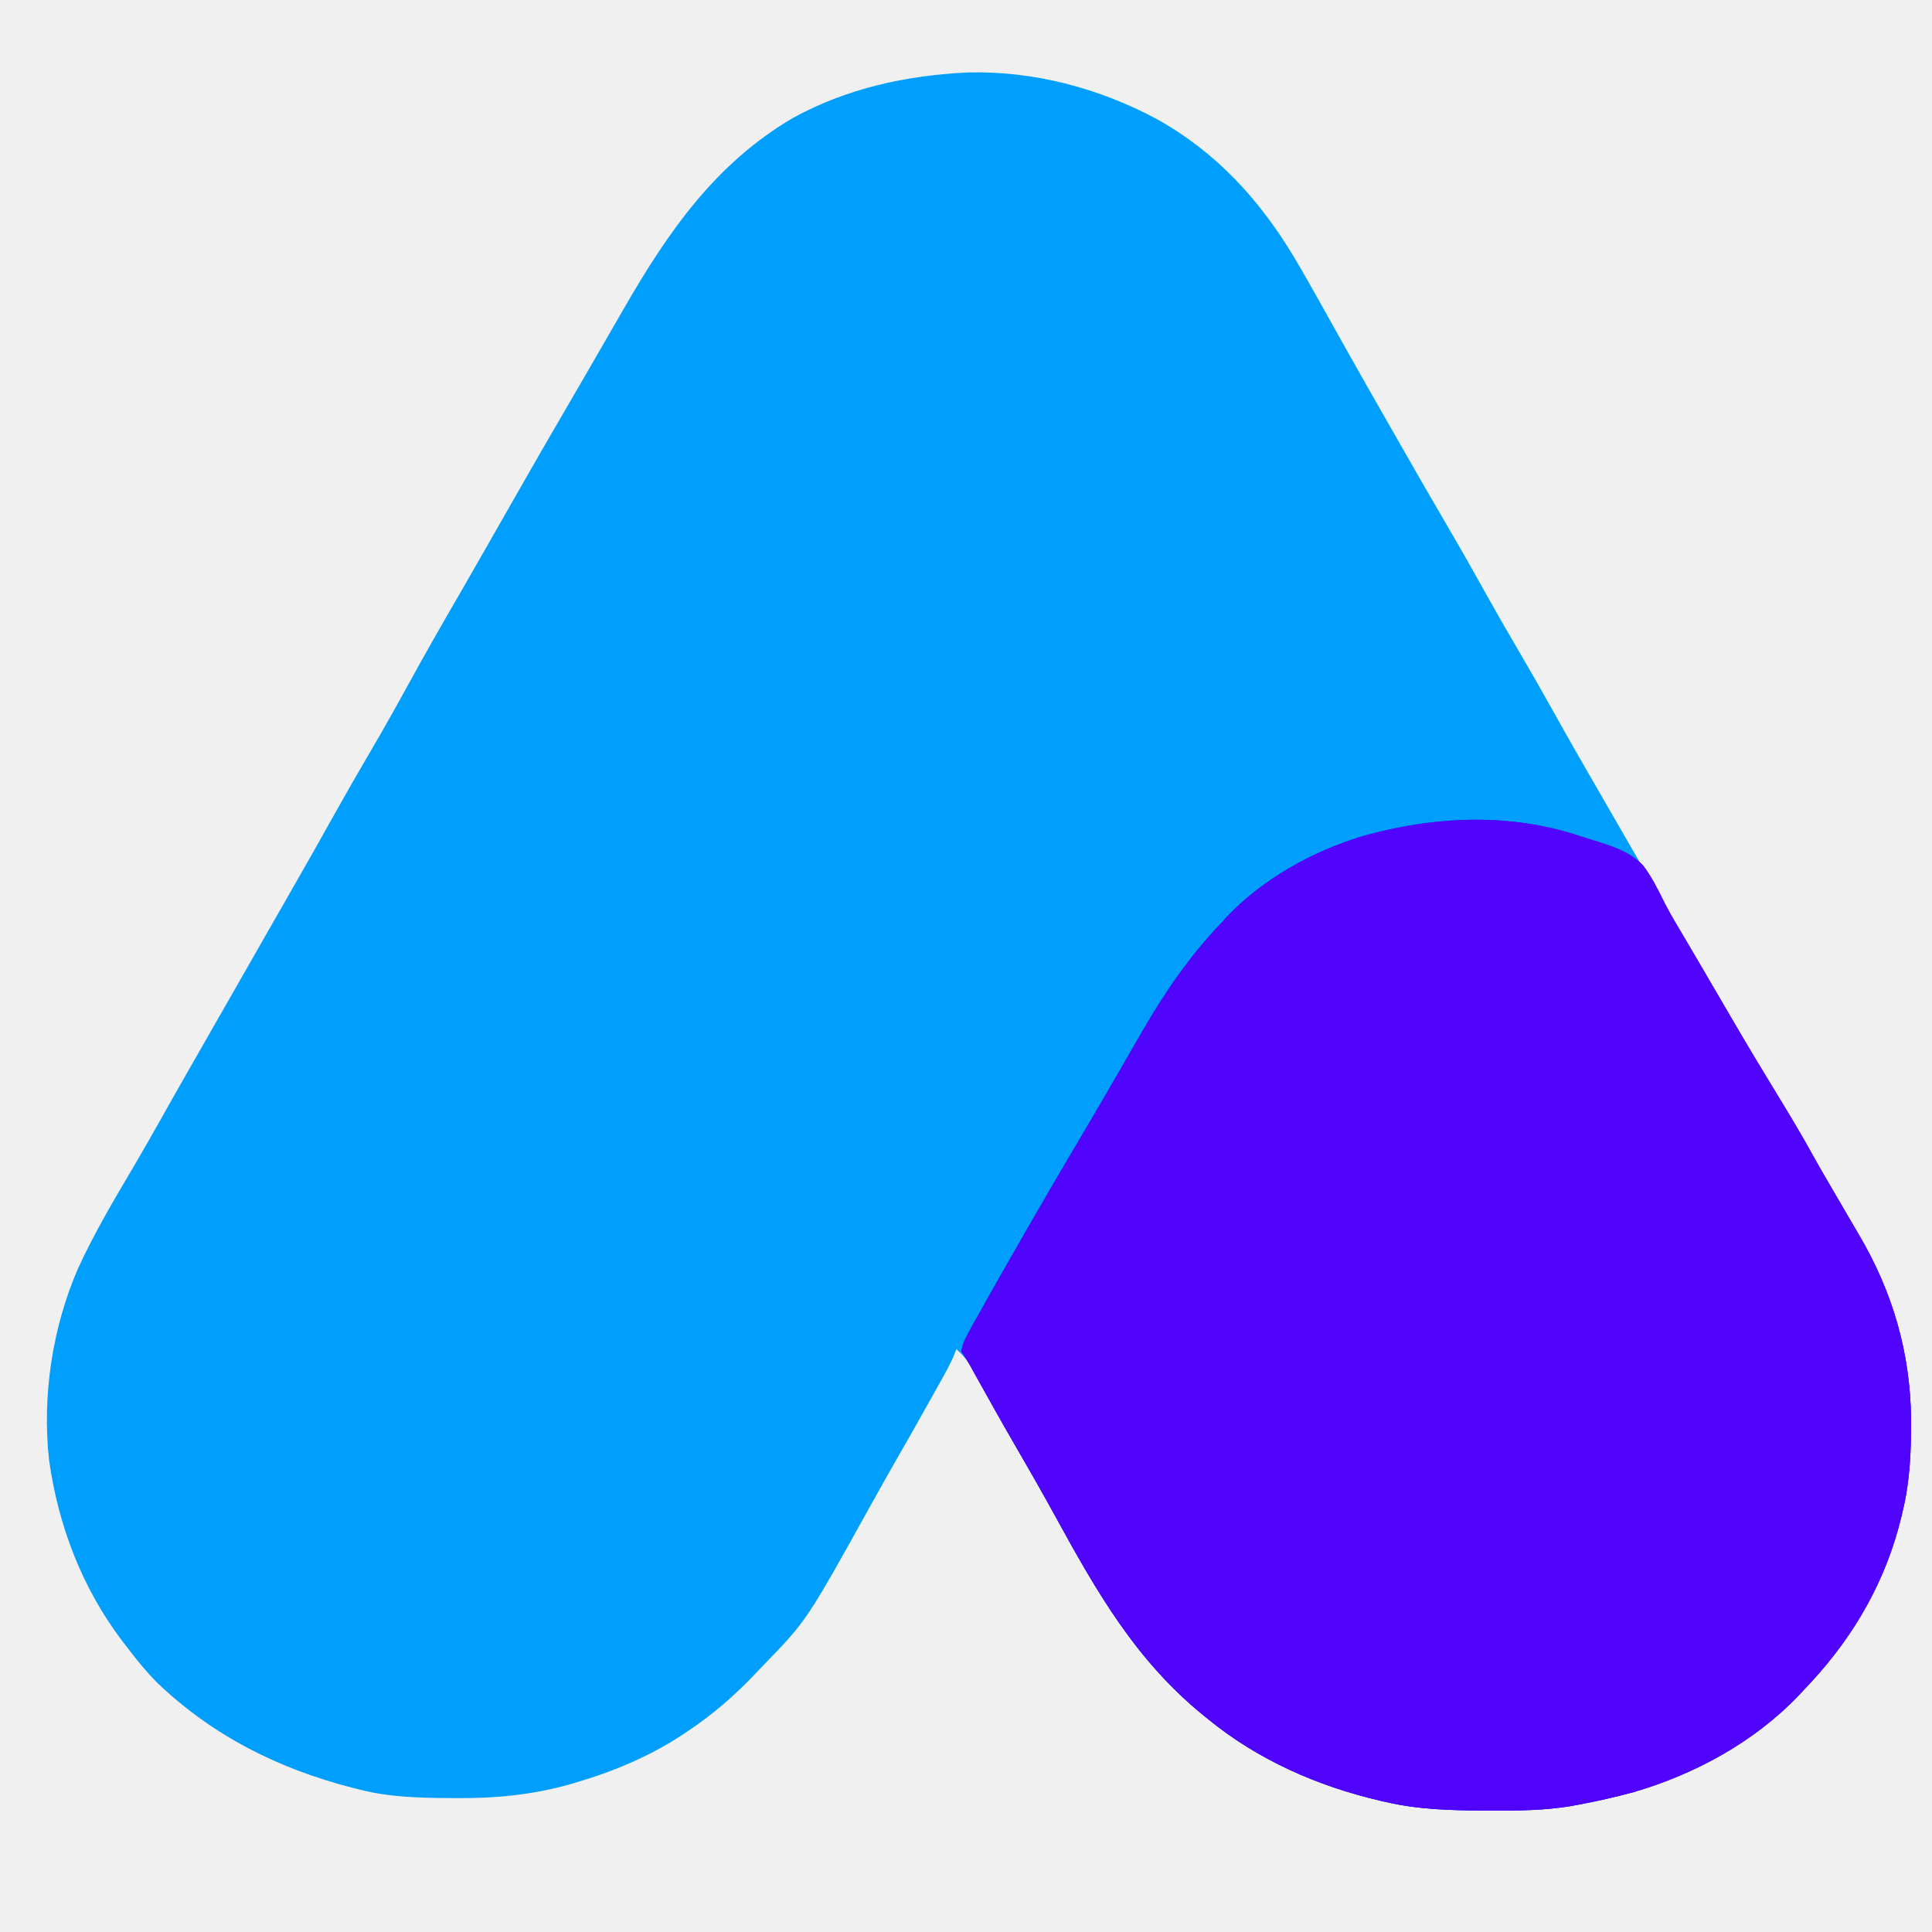
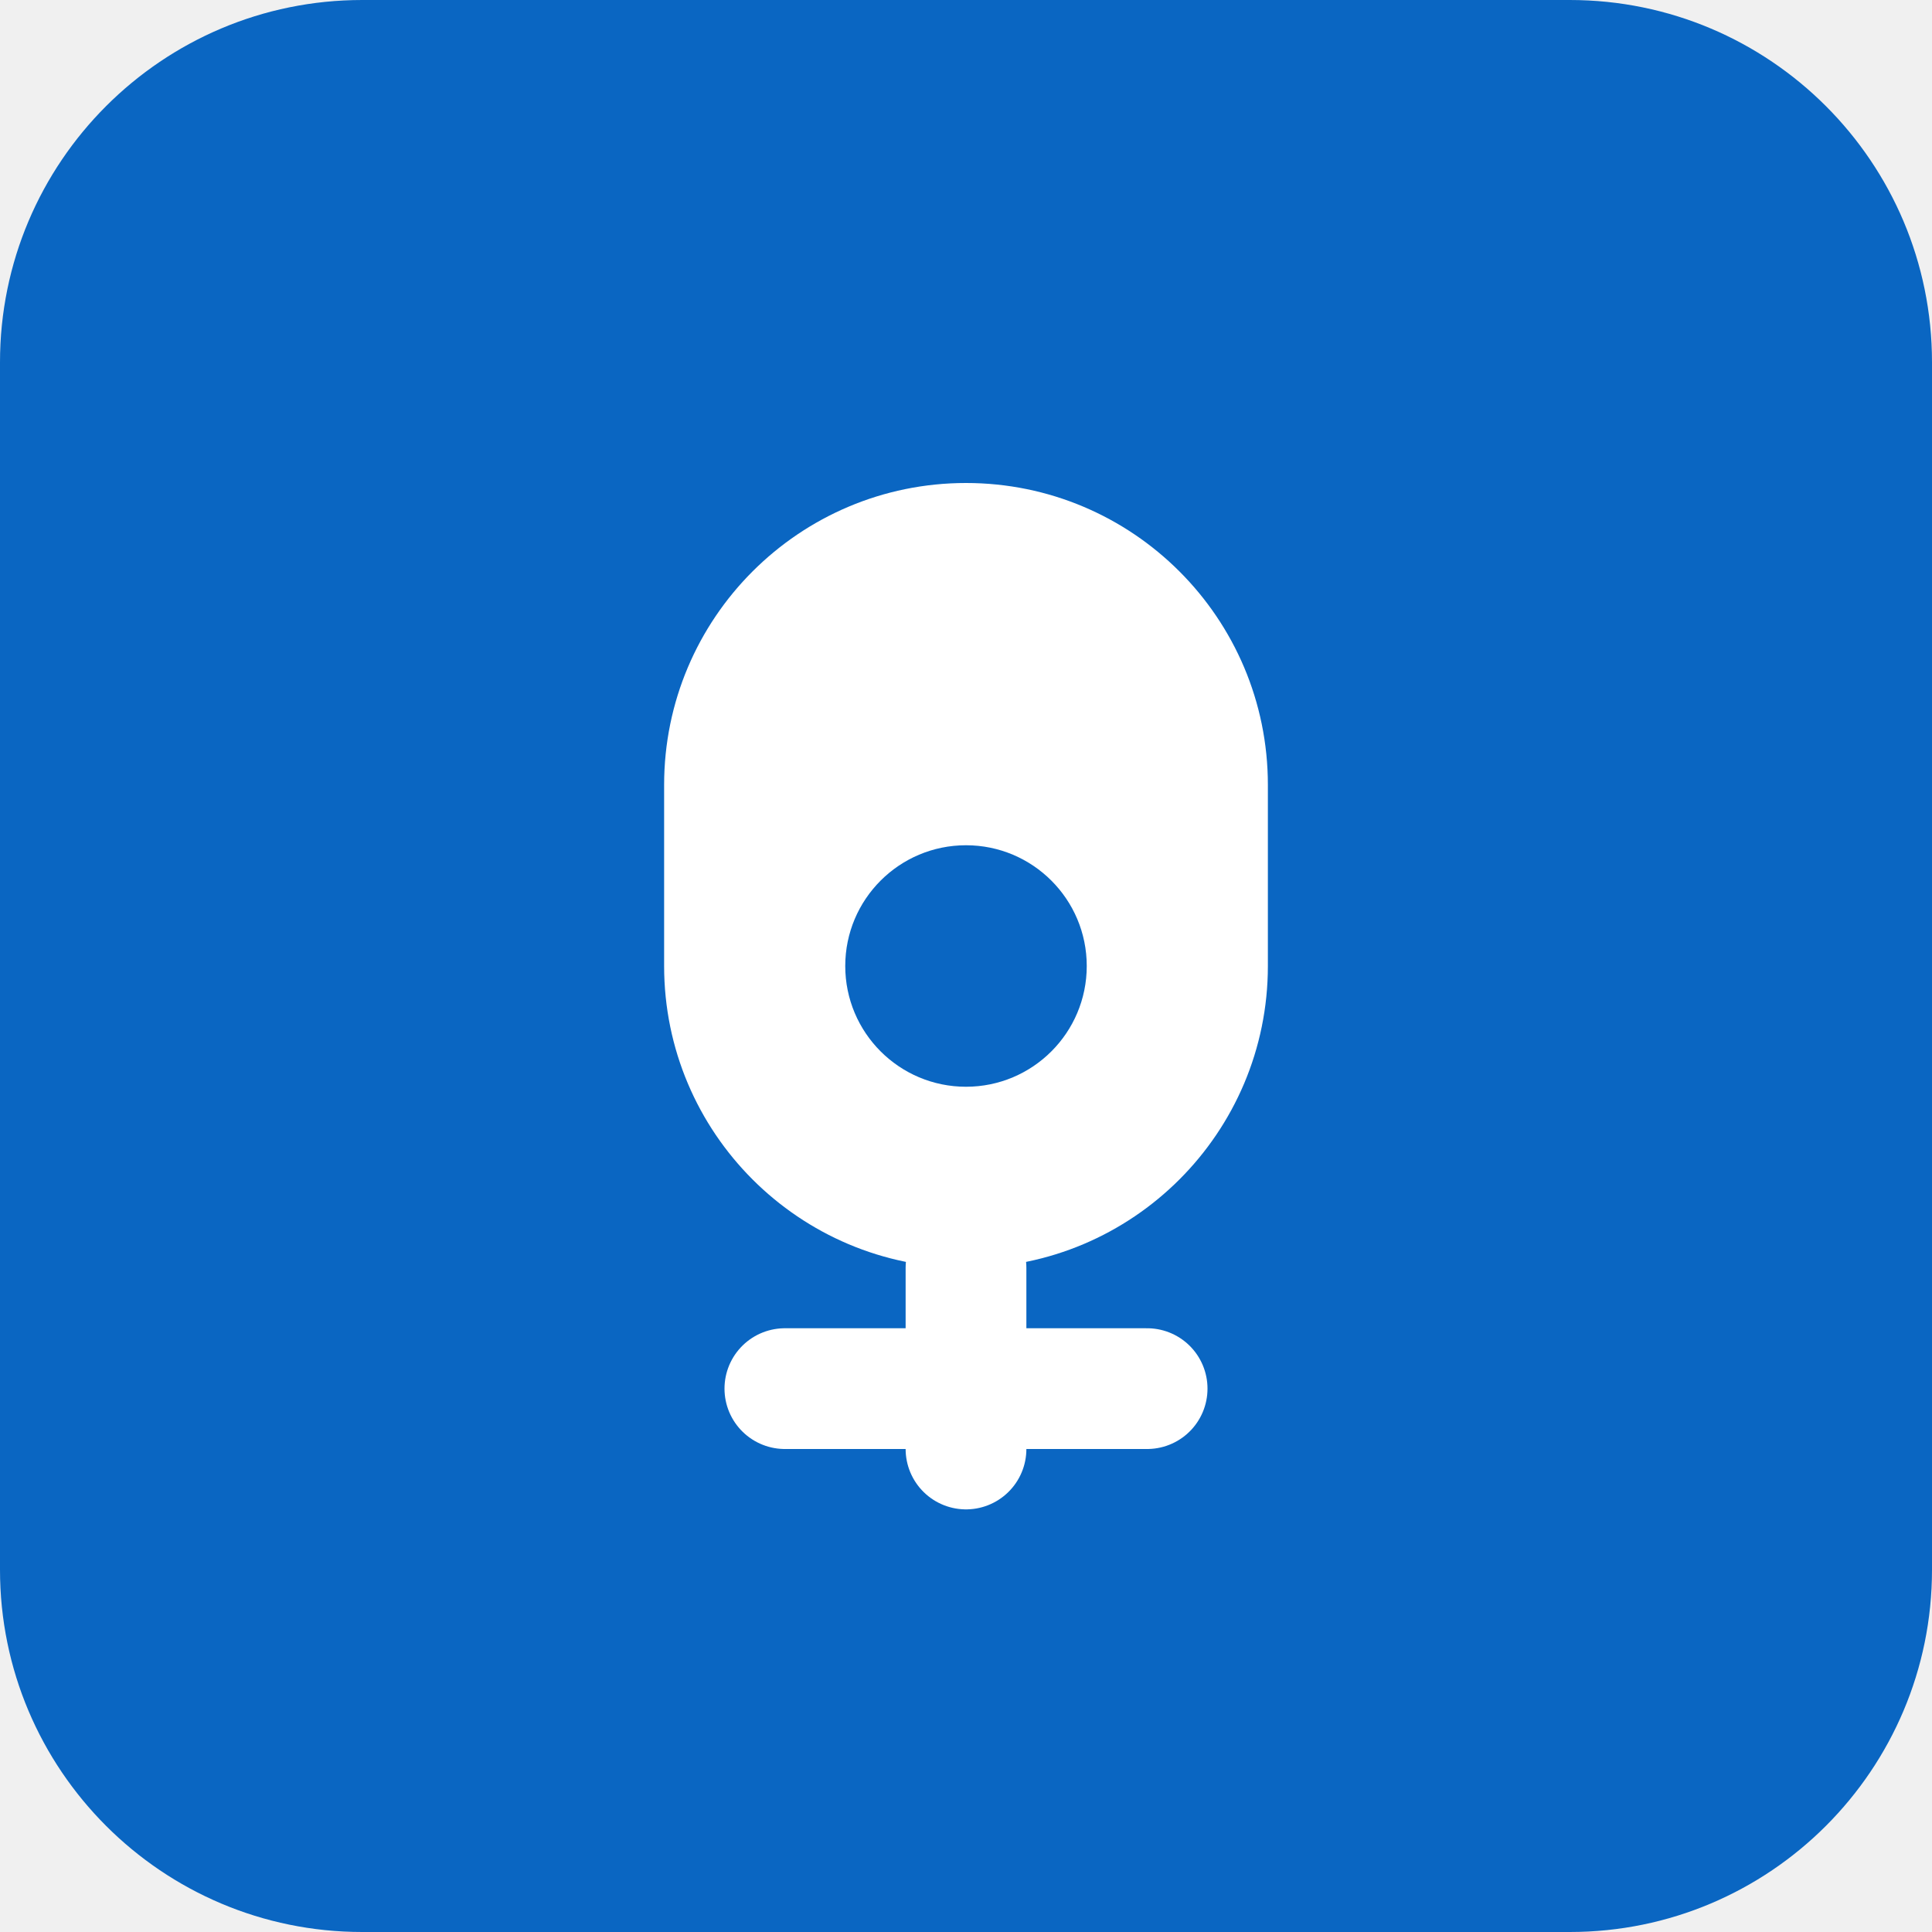
- <svg xmlns="http://www.w3.org/2000/svg" width="32" height="32" viewBox="0 0 810 810" preserveAspectRatio="xMidYMid meet">
-   <defs>
-     <mask id="roundedMask">
-       <rect width="810" height="810" rx="80" ry="80" fill="white" />
-     </mask>
-   </defs>
-   <g mask="url(#roundedMask)">
-     <path fill="#009efd" d="M 405.66 30.379 C 433.262 29.66 460.57 36.875 484.84 49.836 C 509.773 63.691 527.773 83.359 542.387 107.551 C 546.727 114.871 550.895 122.289 555.051 129.715 L 556.844 132.918 C 559.344 137.375 561.836 141.836 564.332 146.293 C 569.742 155.973 575.234 165.605 580.75 175.227 C 582.676 178.59 584.598 181.957 586.516 185.324 C 593.254 197.141 600.016 208.945 606.898 220.68 C 612.52 230.273 617.984 239.945 623.387 249.66 C 627.609 257.227 631.93 264.727 636.316 272.199 C 641.32 280.719 646.219 289.289 651.027 297.922 C 657.988 310.418 665.117 322.812 672.289 335.191 C 674.363 338.777 676.434 342.371 678.496 345.961 C 687.051 360.852 687.051 360.852 695.828 375.609 C 699.98 382.48 704.027 389.414 708.086 396.34 L 709.254 398.332 C 713.172 405.016 717.082 411.707 720.988 418.402 C 722.844 421.582 724.699 424.762 726.555 427.938 L 727.668 429.84 C 733.727 440.199 739.93 450.465 746.188 460.707 C 750.746 468.18 755.234 475.676 759.469 483.34 C 762.969 489.672 766.633 495.906 770.289 502.148 C 772.188 505.402 774.086 508.66 775.98 511.918 C 777.086 513.82 778.199 515.719 779.32 517.609 C 793.484 541.625 800.91 567.027 801.219 594.98 C 801.25 608.047 800.832 620.426 797.797 633.152 L 797.25 635.512 C 790.902 662.152 777.734 685.371 759.125 705.457 C 758.305 706.324 757.48 707.191 756.637 708.086 L 754.016 710.914 C 735.414 730.34 710.602 743.852 684.867 751.359 C 677.199 753.434 669.461 755.195 661.648 756.637 L 658.398 757.234 C 647.5 759.027 636.719 759.121 625.699 759.078 L 622.789 759.07 C 608.805 759.016 595.121 758.734 581.438 755.578 L 578.621 754.945 C 552.422 748.84 527.41 737.855 506.5 720.75 L 504.84 719.41 C 476.16 696.195 459.715 667.219 442.16 635.188 C 436.836 625.488 431.355 615.883 425.789 606.316 C 422.406 600.508 419.086 594.664 415.828 588.781 L 413.801 585.117 C 412.527 582.809 411.262 580.496 410 578.184 L 408.27 575.047 L 406.766 572.293 C 405.09 569.688 403.219 567.707 400.957 565.605 L 400.105 567.871 C 398.797 571.004 397.277 573.887 395.625 576.852 L 393.676 580.352 L 391.594 584.074 L 389.434 587.945 C 384.703 596.41 379.922 604.848 375.086 613.254 C 371.668 619.227 368.289 625.223 364.961 631.246 C 338.172 679.48 338.172 679.48 320.234 697.988 C 319.129 699.133 318.031 700.285 316.938 701.441 C 308.062 710.832 298.797 718.871 288.027 726.027 L 286.113 727.309 C 272.16 736.5 256.996 742.777 240.996 747.465 L 238.512 748.203 C 222.812 752.555 207.23 754.031 190.996 753.863 L 188.336 753.848 C 175.609 753.758 163.215 753.473 150.824 750.305 L 147.871 749.562 C 116.848 741.605 89.422 727.863 66.152 705.734 C 61.598 701.18 57.609 696.332 53.727 691.199 L 51.164 687.887 C 34.43 665.766 24.434 639.672 20.594 612.266 C 17.586 585.43 21.918 556.738 32.652 531.957 C 39.488 516.969 47.957 502.789 56.316 488.613 C 59.965 482.41 63.52 476.16 67.051 469.891 L 70.469 463.82 L 72.145 460.844 C 74.719 456.289 77.312 451.742 79.914 447.199 L 81.461 444.496 L 84.695 438.844 C 87.648 433.68 90.602 428.512 93.551 423.348 L 98.945 413.914 L 101.133 410.082 L 105.527 402.391 L 106.625 400.473 L 114.176 387.254 C 117.305 381.777 120.434 376.301 123.574 370.828 C 129.152 361.094 134.676 351.328 140.137 341.527 C 144.965 332.871 149.891 324.273 154.914 315.734 C 160.371 306.449 165.637 297.074 170.812 287.633 C 178.07 274.387 185.562 261.289 193.145 248.227 C 196.629 242.203 200.078 236.156 203.531 230.113 L 205.648 226.402 C 208.855 220.785 212.062 215.168 215.262 209.547 C 222.844 196.246 230.465 182.969 238.195 169.754 C 242.699 162.055 247.164 154.332 251.617 146.602 L 257.555 136.312 C 258.879 134.012 260.207 131.711 261.531 129.41 C 279.988 97.398 299.867 68.574 332.355 49.504 C 355.125 36.98 379.848 31.652 405.66 30.379" />
-     <path fill="#5004fb" d="M 662.277 350.512 C 664.043 351.098 665.816 351.652 667.598 352.188 C 675.203 354.508 683.266 356.977 688.898 362.855 C 692.582 367.785 695.266 373.227 697.984 378.727 C 700.793 384.203 703.984 389.453 707.133 394.734 C 709.078 398.004 710.996 401.293 712.914 404.578 L 715.258 408.586 C 717.164 411.848 719.07 415.113 720.973 418.379 C 722.832 421.566 724.695 424.75 726.555 427.938 L 727.668 429.84 C 733.727 440.199 739.93 450.465 746.188 460.707 C 750.746 468.18 755.234 475.676 759.469 483.34 C 762.969 489.672 766.633 495.906 770.289 502.148 C 772.188 505.402 774.086 508.66 775.98 511.918 C 777.086 513.82 778.199 515.719 779.32 517.609 C 793.484 541.625 800.906 567.027 801.219 594.98 C 801.25 608.047 800.832 620.426 797.797 633.152 L 797.246 635.512 C 790.902 662.152 777.734 685.371 759.125 705.457 C 758.305 706.324 757.48 707.191 756.637 708.086 L 754.016 710.914 C 735.414 730.34 710.602 743.852 684.867 751.359 C 677.199 753.434 669.461 755.195 661.648 756.637 L 658.398 757.234 C 647.5 759.027 636.719 759.121 625.699 759.078 L 622.789 759.07 C 608.805 759.016 595.121 758.734 581.438 755.578 L 578.621 754.945 C 552.422 748.84 527.41 737.855 506.5 720.75 L 504.84 719.41 C 476.16 696.195 459.715 667.219 442.16 635.188 C 436.836 625.488 431.355 615.891 425.797 606.32 C 420.367 596.965 415.07 587.543 409.812 578.09 L 408.062 574.941 C 407.555 574.027 407.047 573.113 406.523 572.172 C 405.445 570.289 404.273 568.465 403.07 566.66 C 403.473 563.477 404.777 560.973 406.324 558.188 L 407.699 555.691 L 409.203 553.004 L 410.777 550.172 C 416 540.797 421.316 531.477 426.668 522.176 C 428.488 519.008 430.309 515.84 432.125 512.668 C 439.582 499.691 447.141 486.773 454.797 473.91 C 459.695 465.66 464.516 457.367 469.297 449.047 C 471.844 444.625 474.395 440.207 476.949 435.789 L 478.664 432.812 C 488.191 416.348 498.598 401.031 511.777 387.238 L 514.117 384.66 C 529.234 368.586 550.184 356.973 571.195 350.594 C 600.785 342.211 632.84 340.648 662.277 350.512" />
-     <path fill="#5004fb" d="M 662.277 350.512 C 664.043 351.098 665.816 351.652 667.598 352.188 C 675.203 354.508 683.266 356.977 688.898 362.855 C 692.582 367.785 695.266 373.227 697.984 378.727 C 700.793 384.203 703.984 389.453 707.133 394.734 C 709.078 398.004 710.996 401.293 712.914 404.578 L 715.258 408.586 C 717.164 411.848 719.07 415.113 720.973 418.379 C 722.832 421.566 724.695 424.75 726.555 427.938 L 727.668 429.84 C 733.727 440.199 739.93 450.465 746.188 460.707 C 750.746 468.18 755.234 475.676 759.469 483.34 C 762.969 489.672 766.633 495.906 770.289 502.148 C 772.188 505.402 774.086 508.66 775.98 511.918 C 777.086 513.82 778.199 515.719 779.32 517.609 C 793.484 541.625 800.906 567.027 801.219 594.98 C 801.25 608.047 800.832 620.426 797.797 633.152 L 797.246 635.512 C 790.902 662.152 777.734 685.371 759.125 705.457 C 758.305 706.324 757.48 707.191 756.637 708.086 L 754.016 710.914 C 735.414 730.34 710.602 743.852 684.867 751.359 C 677.199 753.434 669.461 755.195 661.648 756.637 L 658.398 757.234 C 647.5 759.027 636.719 759.121 625.699 759.078 L 622.789 759.07 C 608.805 759.016 595.121 758.734 581.438 755.578 L 578.621 754.945 C 552.422 748.84 527.41 737.855 506.5 720.75 L 504.84 719.41 C 476.16 696.195 459.715 667.219 442.16 635.188 C 436.836 625.488 431.355 615.891 425.797 606.32 C 420.367 596.965 415.07 587.543 409.812 578.09 L 408.062 574.941 C 407.555 574.027 407.047 573.113 406.523 572.172 C 405.445 570.289 404.273 568.465 403.07 566.66 C 403.473 563.477 404.777 560.973 406.324 558.188 L 407.699 555.691 L 409.203 553.004 L 410.777 550.172 C 416 540.797 421.316 531.477 426.668 522.176 C 428.488 519.008 430.309 515.84 432.125 512.668 C 439.582 499.691 447.141 486.773 454.797 473.91 C 459.695 465.66 464.516 457.367 469.297 449.047 C 471.844 444.625 474.395 440.207 476.949 435.789 L 478.664 432.812 C 488.191 416.348 498.598 401.031 511.777 387.238 L 514.117 384.66 C 529.234 368.586 550.184 356.973 571.195 350.594 C 600.785 342.211 632.84 340.648 662.277 350.512" />
-   </g>
+ <svg xmlns="http://www.w3.org/2000/svg" width="32" height="32" viewBox="0 0 32 32" fill="none">
+   <rect width="32" height="32" rx="6" fill="#0A66C2" />
+   <path d="M16 8C13.239 8 11 10.239 11 13V16C11 18.761 13.239 21 16 21C18.761 21 21 18.761 21 16V13C21 10.239 18.761 8 16 8Z" fill="white" />
+   <circle cx="16" cy="16" r="2" fill="#0A66C2" />
+   <path d="M16 21V24" stroke="white" stroke-width="2" stroke-linecap="round" />
+   <path d="M13 23H19" stroke="white" stroke-width="2" stroke-linecap="round" />
</svg>
